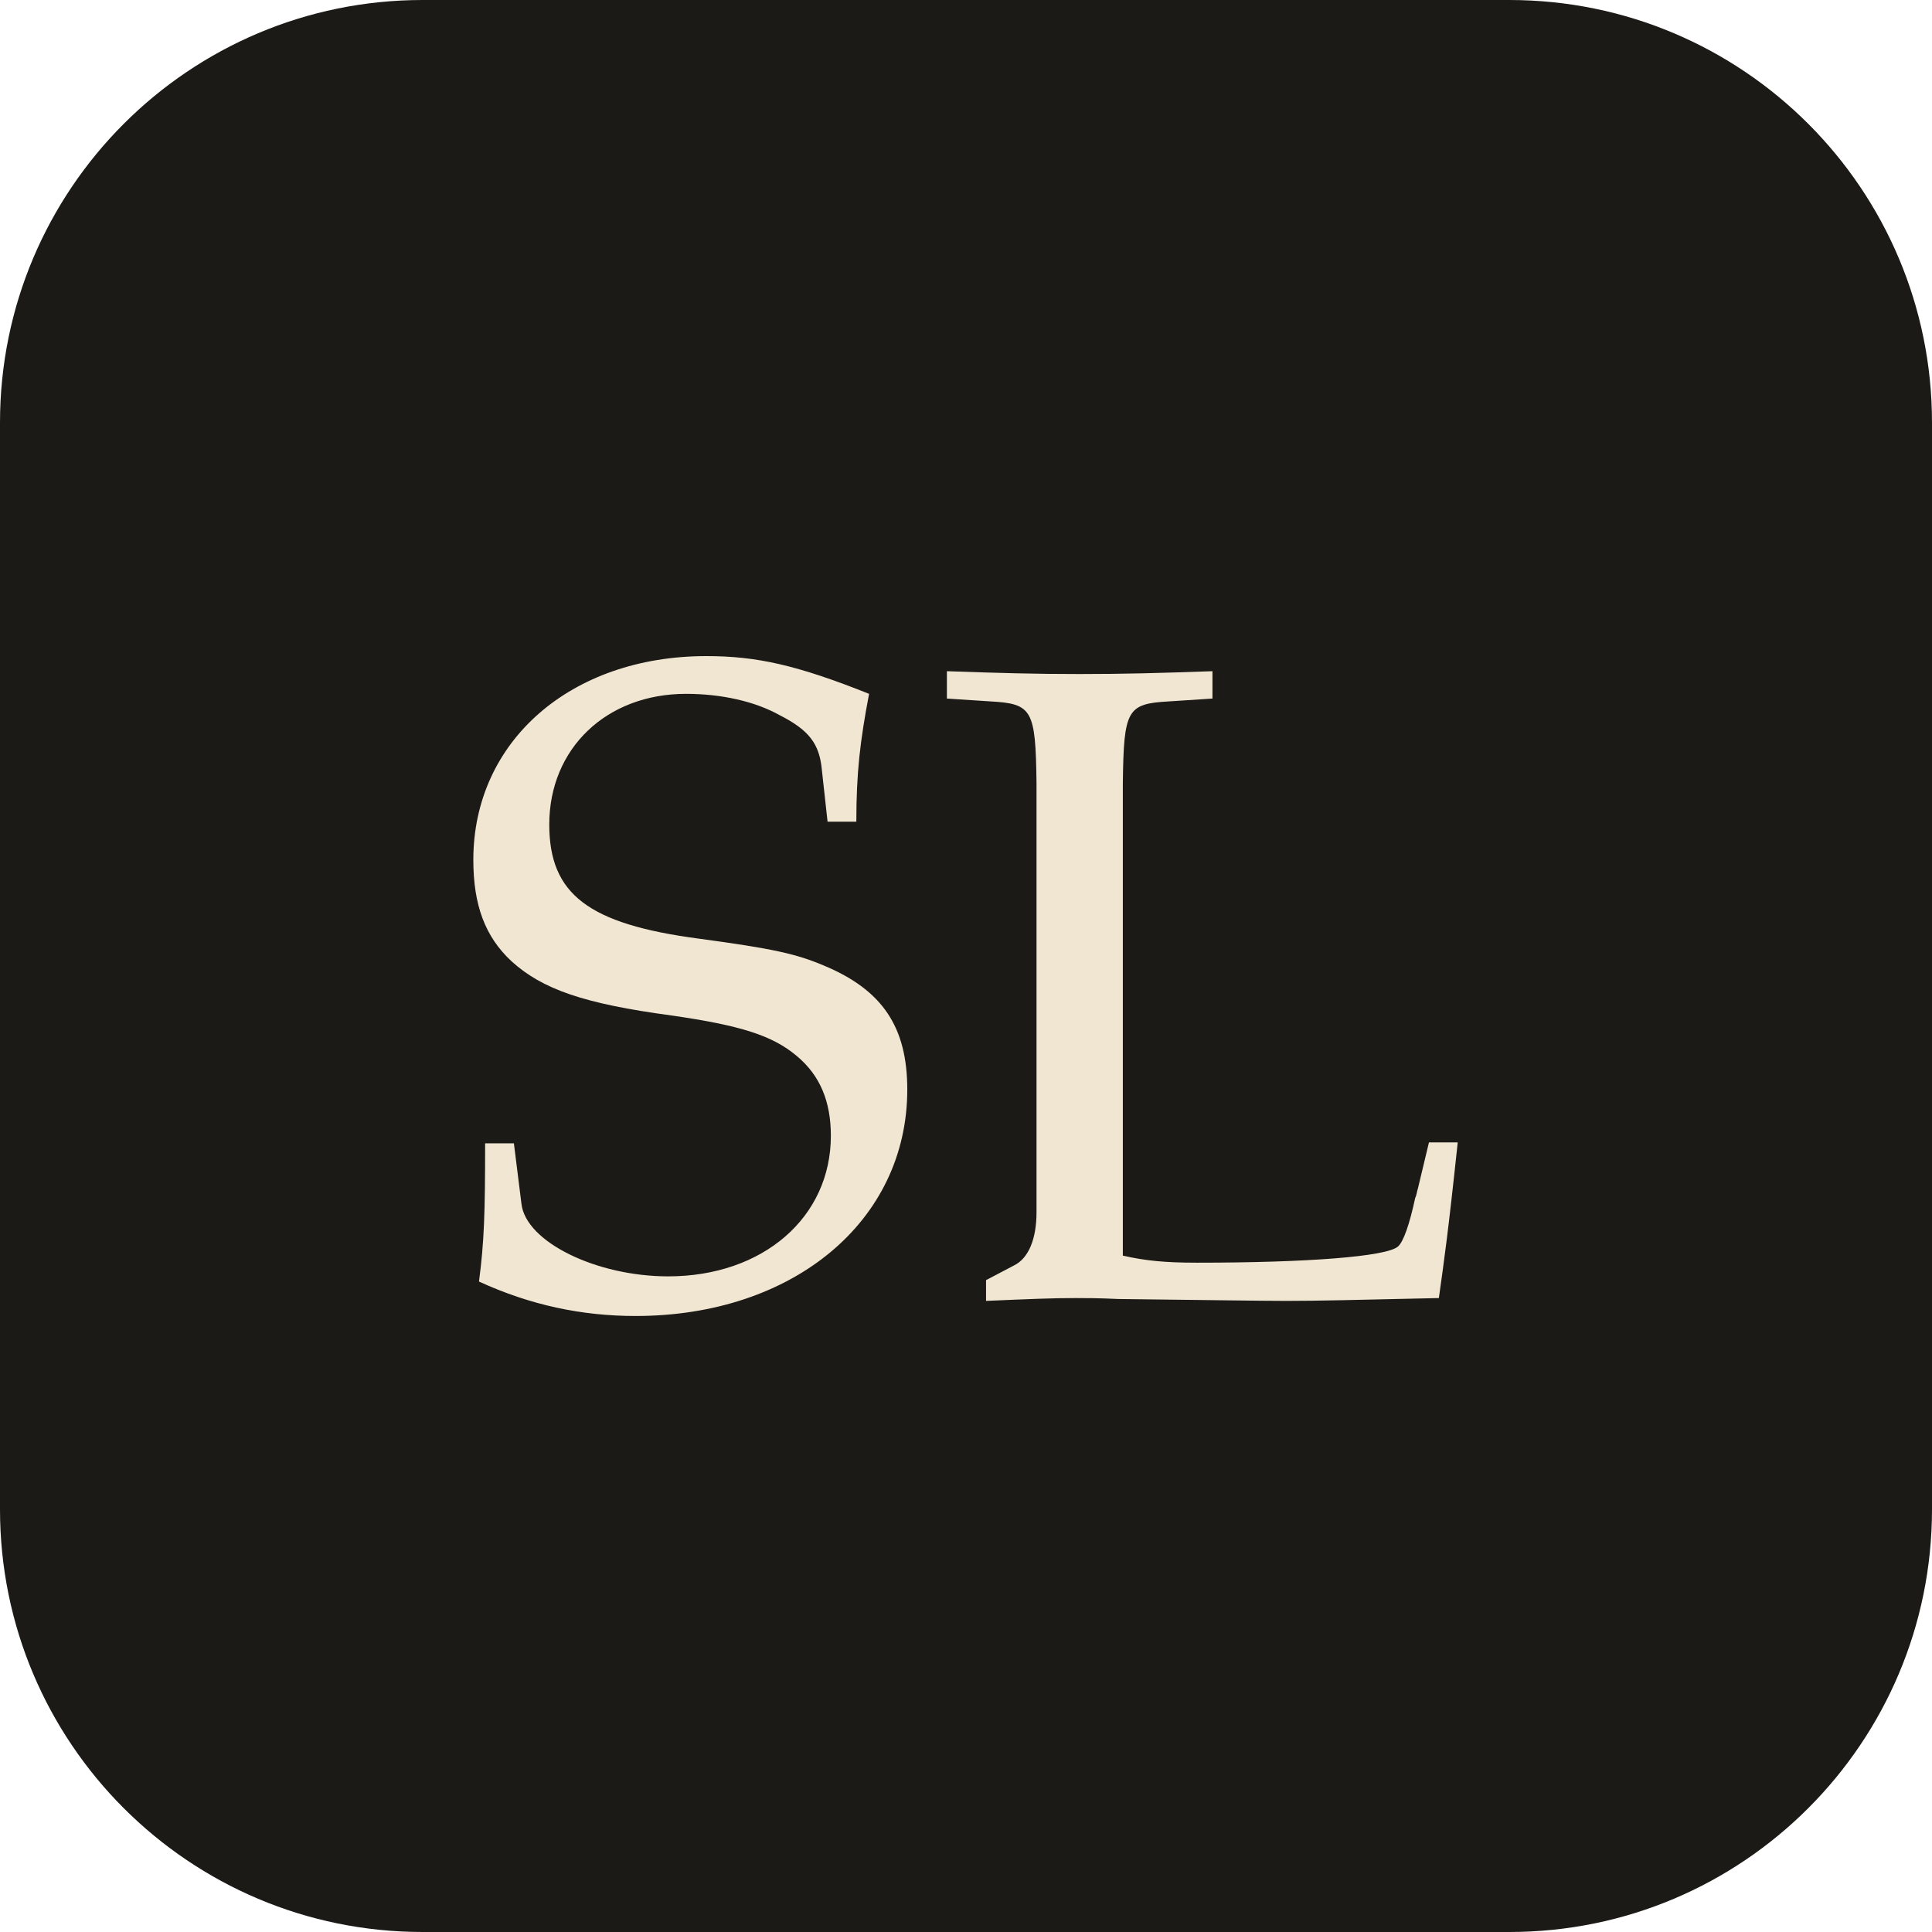
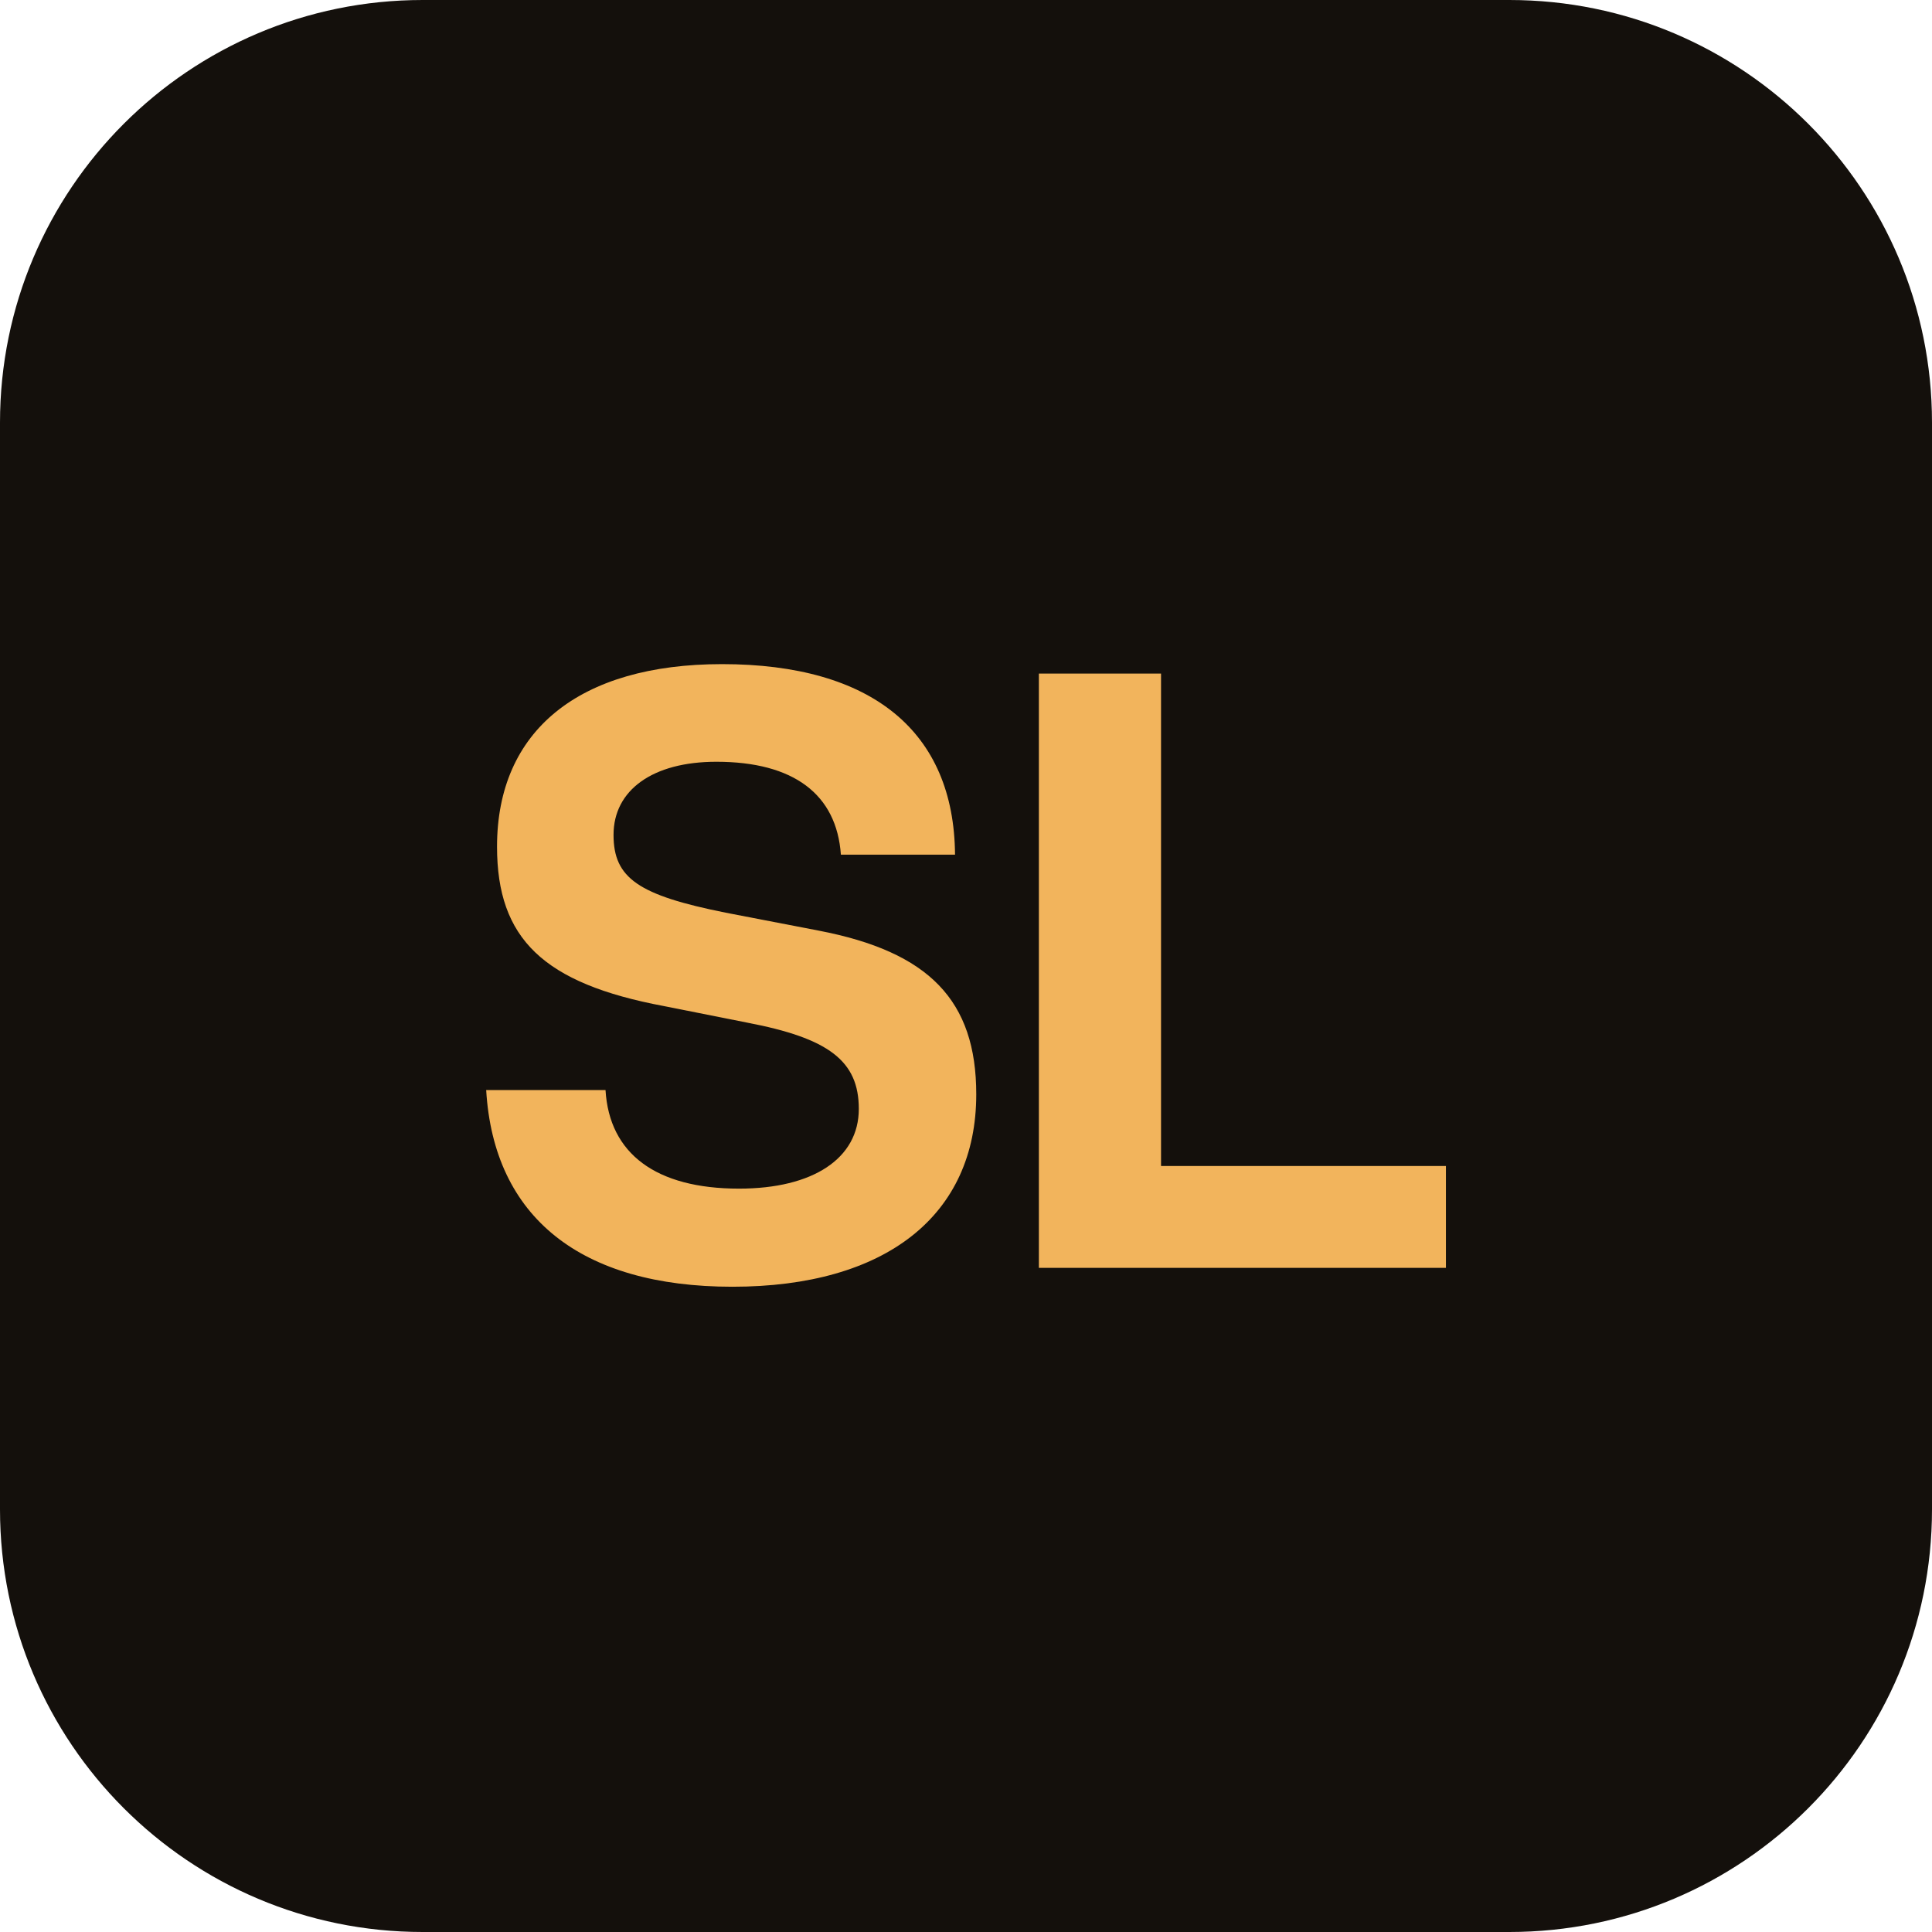
<svg xmlns="http://www.w3.org/2000/svg" viewBox="0 0 64 64">
-   <rect width="64" height="64" rx="14" fill="#1c1a17" />
-   <text x="32" y="43" text-anchor="middle" font-family="'Iowan Old Style', Palatino, Georgia, serif" font-size="30" fill="#f1e6d2">SL</text>
+   <rect width="64" height="64" rx="14" fill="#14100c" />
+   <text x="32" y="42" text-anchor="middle" font-family="-apple-system, 'Segoe UI', Helvetica, Arial, sans-serif" font-size="27" font-weight="700" letter-spacing="-1" fill="#f2b45c">SL</text>
</svg>
